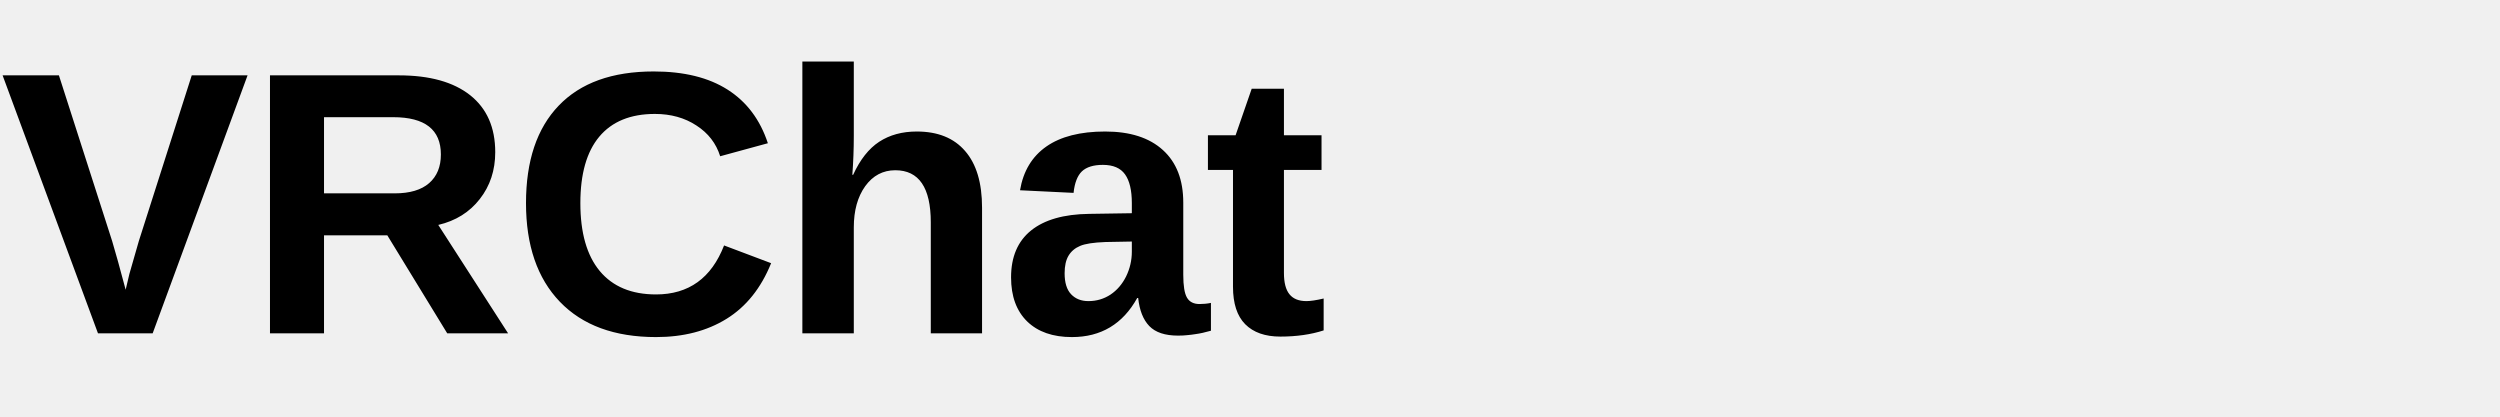
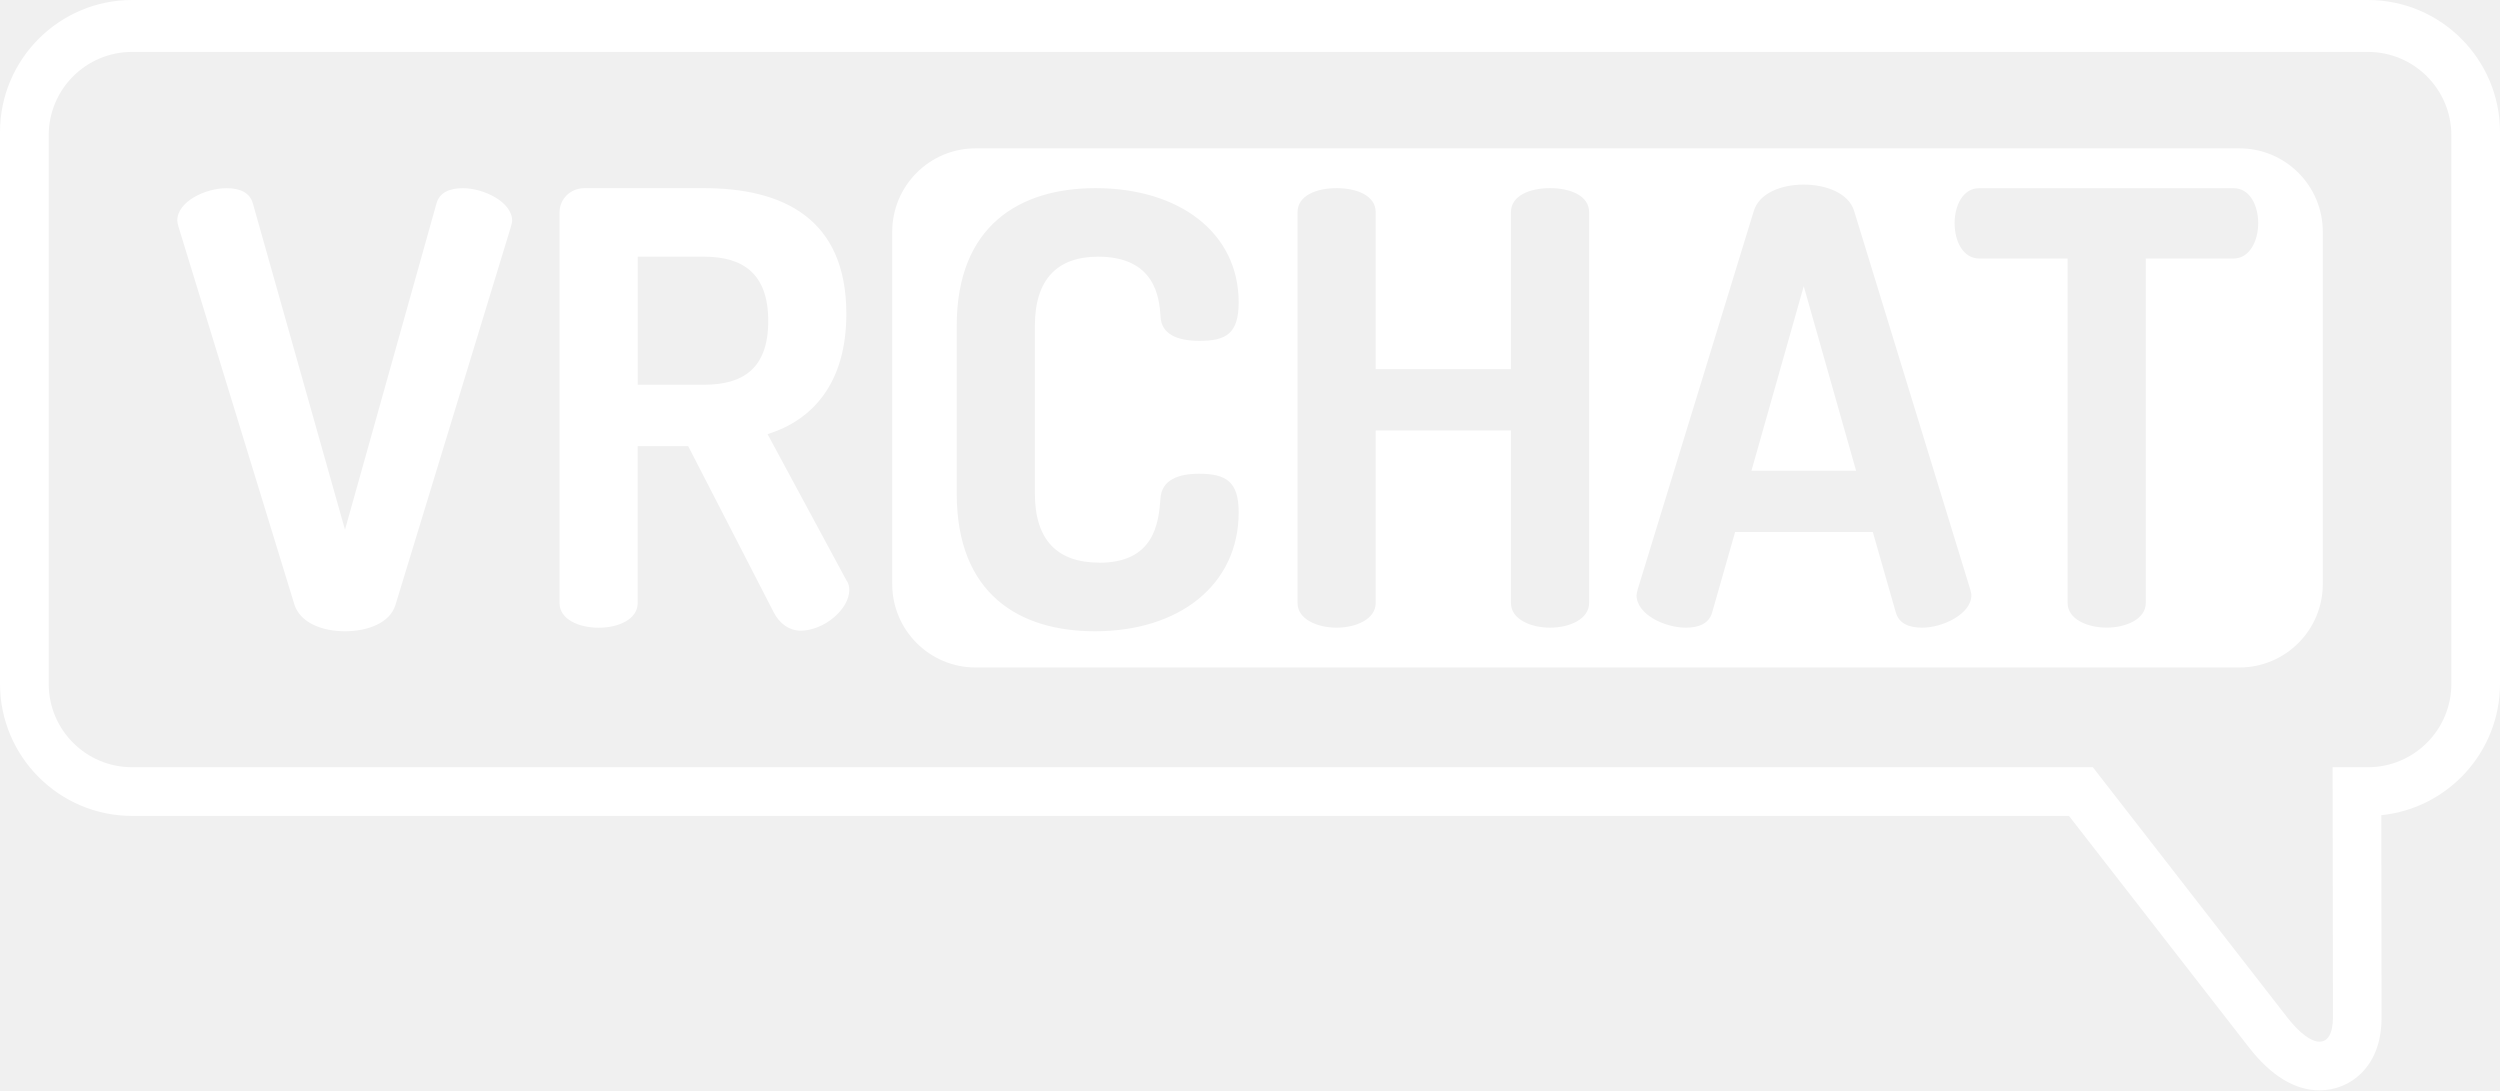
- <svg xmlns="http://www.w3.org/2000/svg" viewBox="0 0 240 40">
-   <text x="0" y="32" font-family="Arial, Helvetica, sans-serif" font-weight="900" font-size="36" fill="#000" letter-spacing="-0.5">VRChat</text>
+ <svg xmlns="http://www.w3.org/2000/svg" id="Layer_2" data-name="Layer 2" viewBox="0 0 514.36 224.33">
+   <defs>
+     <style>.cls-1{fill:#fff;stroke-width:0}.cls-2{display:none}</style>
+   </defs>
+   <g id="Logo">
+     <path class="cls-2" d="M318.91 38.72c-4.08 0-8.04 1.49-8.04 4.95v32.29h-27.83V43.67c0-3.46-3.96-4.95-8.04-4.95s-8.04 1.49-8.04 4.95v80.41c0 3.33 4.08 5.07 8.04 5.07s8.04-1.73 8.04-5.07v-35.5h27.83v35.5c0 3.33 4.08 5.07 8.04 5.07s8.04-1.73 8.04-5.07V43.66c0-3.46-3.96-4.95-8.04-4.95ZM144.82 52.81h-13.61v26.35h13.61c8.04 0 13.24-3.33 13.24-13.11s-5.19-13.24-13.24-13.24Zm236.67-9.39c-1.11-3.71-5.82-5.44-10.39-5.44s-9.15 1.73-10.26 5.44l-23.87 77.8c-.12.5-.25.99-.25 1.24 0 3.96 5.81 6.68 10.14 6.68 2.72 0 4.82-.87 5.44-3.22l4.7-16.46h28.33l4.71 16.46c.62 2.36 2.72 3.22 5.44 3.22 4.32 0 10.14-2.85 10.14-6.68 0-.37-.12-.74-.25-1.24l-23.87-77.8Zm-21.14 53.43 10.76-37.97 10.76 37.97h-21.53ZM225.9 52.8c11.75 0 12.61 8.41 12.86 12.25.12 3.71 3.46 5.07 8.04 5.07 5.44 0 8.04-1.49 8.04-7.92 0-14.35-12.25-23.5-29.44-23.5-15.58 0-28.57 7.68-28.57 28.33v34.51c0 20.66 12.86 28.33 28.44 28.33 17.32 0 29.57-9.52 29.57-24.49 0-6.31-2.6-7.92-8.17-7.92-4.21 0-7.67 1.24-7.92 5.07-.36 5.19-1.36 13.24-12.61 13.24v-.02c-8.54 0-13.24-4.57-13.24-14.22V67.02c0-9.64 4.7-14.22 12.99-14.22Z" />
+     <path class="cls-2" d="M487.19 10.68H27.18c-9.48 0-17.16 7.68-17.16 17.16v112.85c0 9.48 7.67 17.16 17.16 17.16h403.41l39.97 51.44c2.61 3.35 4.97 5.03 6.67 5.03s2.75-1.66 2.76-4.98l-.07-50.82v-.67h7.27c9.47 0 17.16-7.68 17.16-17.16V27.84c0-9.47-7.68-17.16-17.16-17.16ZM105.11 46.63l-23.75 77.8c-1.11 3.71-5.69 5.44-10.39 5.44s-9.15-1.73-10.39-5.44l-23.87-77.8c-.12-.5-.25-.99-.25-1.24 0-3.96 5.82-6.68 10.14-6.68 2.72 0 4.82.86 5.44 3.22l18.93 67.04 18.8-67.04c.62-2.35 2.72-3.22 5.44-3.22 4.33 0 10.14 2.85 10.14 6.68 0 .37-.12.74-.25 1.24Zm59.61 83.13c-2.22 0-4.33-1.36-5.57-3.83l-17.57-34.14h-10.39v32.29c0 3.33-3.96 5.07-8.04 5.07s-8.04-1.73-8.04-5.07V43.66h.01c0-2.6 2.1-4.95 5.19-4.95h24.49c16.21 0 29.32 6.18 29.32 25.86 0 14.22-6.93 21.89-16.21 24.74l16.21 30.05c.5.62.61 1.49.61 1.98 0 4.08-5.32 8.41-10.01 8.41Zm313.18-9.59c0 9.47-7.68 17.16-17.16 17.16H200.73c-9.47 0-17.16-7.68-17.16-17.16V47.68c0-9.47 7.68-17.16 17.16-17.16h260.01c9.47 0 17.16 7.68 17.16 17.16v72.49Z" />
+     <path class="cls-2" d="M459.54 38.72h-52.32c-3.46 0-5.07 3.72-5.07 7.18 0 3.95 1.86 7.29 5.07 7.29h18.18v70.87c0 3.33 4.08 5.07 8.04 5.07s8.04-1.73 8.04-5.07V53.19h18.06c3.21 0 5.07-3.46 5.07-7.29 0-3.47-1.61-7.18-5.07-7.18Z" />
+     <path class="cls-1" d="M487.19 0H27.18C12.2 0 0 12.19 0 27.18v113.51c0 14.99 12.2 27.18 27.18 27.18h398.5l36.98 47.57c4.59 5.9 9.49 8.89 14.57 8.89 3.28 0 6.34-1.27 8.64-3.57 2.74-2.76 4.13-6.61 4.12-11.48l-.05-41.56c13.69-1.39 24.42-12.98 24.42-27.04V27.18c0-15-12.19-27.18-27.17-27.18Zm17.16 140.69c0 9.48-7.69 17.16-17.16 17.16h-7.27v.67l.07 50.82c-.01 3.32-1.06 4.98-2.76 4.98s-4.06-1.68-6.67-5.03l-39.97-51.44H27.18c-9.49 0-17.16-7.68-17.16-17.16V27.84c0-9.48 7.68-17.16 17.16-17.16h460.01c9.48 0 17.16 7.69 17.16 17.16v112.85Z" />
+     <path class="cls-1" d="M95.22 38.72c-2.72 0-4.82.87-5.44 3.22l-18.8 67.04-18.93-67.04c-.62-2.36-2.72-3.22-5.44-3.22-4.32 0-10.14 2.72-10.14 6.68 0 .25.12.74.25 1.24l23.87 77.8c1.24 3.71 5.69 5.44 10.39 5.44s9.28-1.73 10.39-5.44l23.75-77.8c.12-.5.25-.86.25-1.24 0-3.83-5.81-6.68-10.14-6.68Zm62.7 50.59c9.28-2.85 16.21-10.51 16.21-24.74 0-19.68-13.11-25.86-29.32-25.86h-24.49c-3.1 0-5.19 2.35-5.19 4.95h-.01v80.42c0 3.33 3.96 5.07 8.04 5.07s8.04-1.73 8.04-5.07V91.79h10.39l17.57 34.14c1.24 2.47 3.35 3.83 5.57 3.83 4.7 0 10.01-4.33 10.01-8.41 0-.5-.11-1.36-.61-1.98l-16.21-30.05Zm-13.1-10.15h-13.61V52.81h13.61c8.04 0 13.24 3.46 13.24 13.24s-5.19 13.11-13.24 13.11Zm215.53 17.69h21.53l-10.77-37.97-10.76 37.97z" />
+     <path class="cls-1" d="M460.74 30.52H200.73c-9.48 0-17.16 7.69-17.16 17.16v72.49c0 9.48 7.69 17.16 17.16 17.16h260.01c9.48 0 17.16-7.69 17.16-17.16V47.68c0-9.48-7.69-17.16-17.16-17.16Zm-234.59 85.24v.02c11.25 0 12.25-8.04 12.61-13.24.25-3.83 3.71-5.07 7.92-5.07 5.57 0 8.17 1.61 8.17 7.92 0 14.97-12.25 24.49-29.57 24.49-15.58 0-28.44-7.67-28.44-28.33V67.04c0-20.65 12.99-28.33 28.57-28.33 17.19 0 29.44 9.15 29.44 23.5 0 6.43-2.6 7.92-8.04 7.92-4.58 0-7.92-1.36-8.04-5.07-.25-3.83-1.11-12.25-12.86-12.25-8.29 0-12.99 4.58-12.99 14.22v34.51c0 9.65 4.7 14.22 13.24 14.22Zm100.8 8.3c0 3.35-4.08 5.08-8.04 5.08s-8.04-1.73-8.04-5.07v-35.5h-27.83v35.5c0 3.33-4.08 5.07-8.04 5.07s-8.04-1.73-8.04-5.07V43.66c0-3.46 3.96-4.95 8.04-4.95s8.04 1.49 8.04 4.95v32.29h27.83V43.66c0-3.46 3.96-4.95 8.04-4.95s8.04 1.49 8.04 4.95v80.4Zm68.52 5.08c-2.72 0-4.82-.86-5.44-3.22l-4.71-16.46h-28.33l-4.7 16.46c-.62 2.35-2.72 3.22-5.44 3.22-4.33 0-10.14-2.72-10.14-6.68 0-.25.12-.74.25-1.24l23.87-77.8c1.11-3.71 5.69-5.44 10.26-5.44s9.28 1.73 10.39 5.44l23.87 77.8c.12.5.25.86.25 1.24 0 3.83-5.82 6.68-10.14 6.68Zm64.07-75.95h-18.06v70.87c0 3.33-4.08 5.07-8.04 5.07s-8.04-1.73-8.04-5.07V53.19h-18.18c-3.21 0-5.07-3.35-5.07-7.29 0-3.46 1.61-7.18 5.07-7.18h52.32c3.46 0 5.07 3.71 5.07 7.18 0 3.83-1.86 7.29-5.07 7.29Z" />
+   </g>
</svg>
